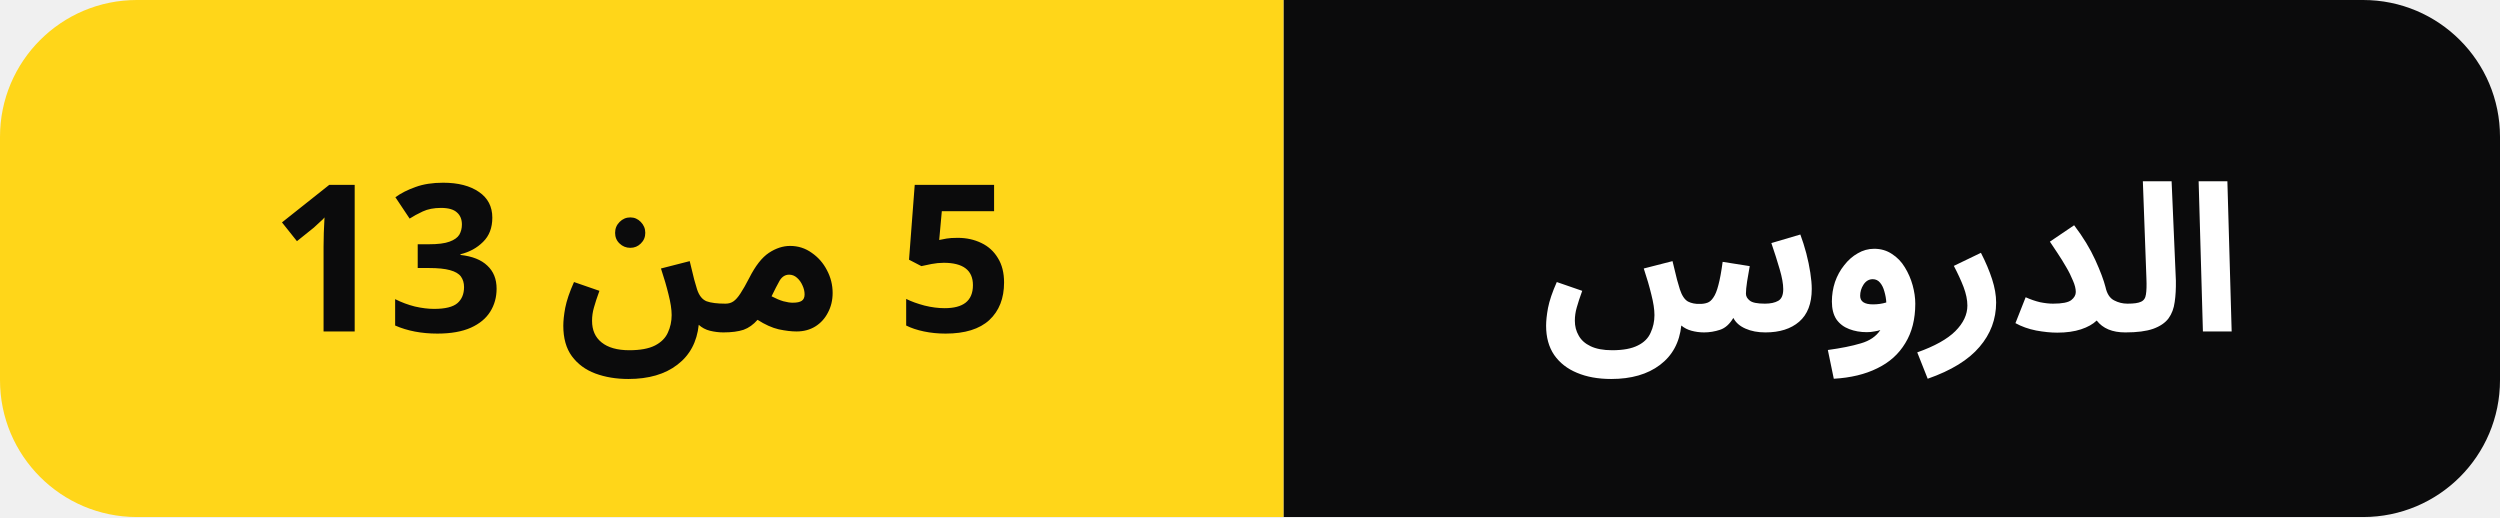
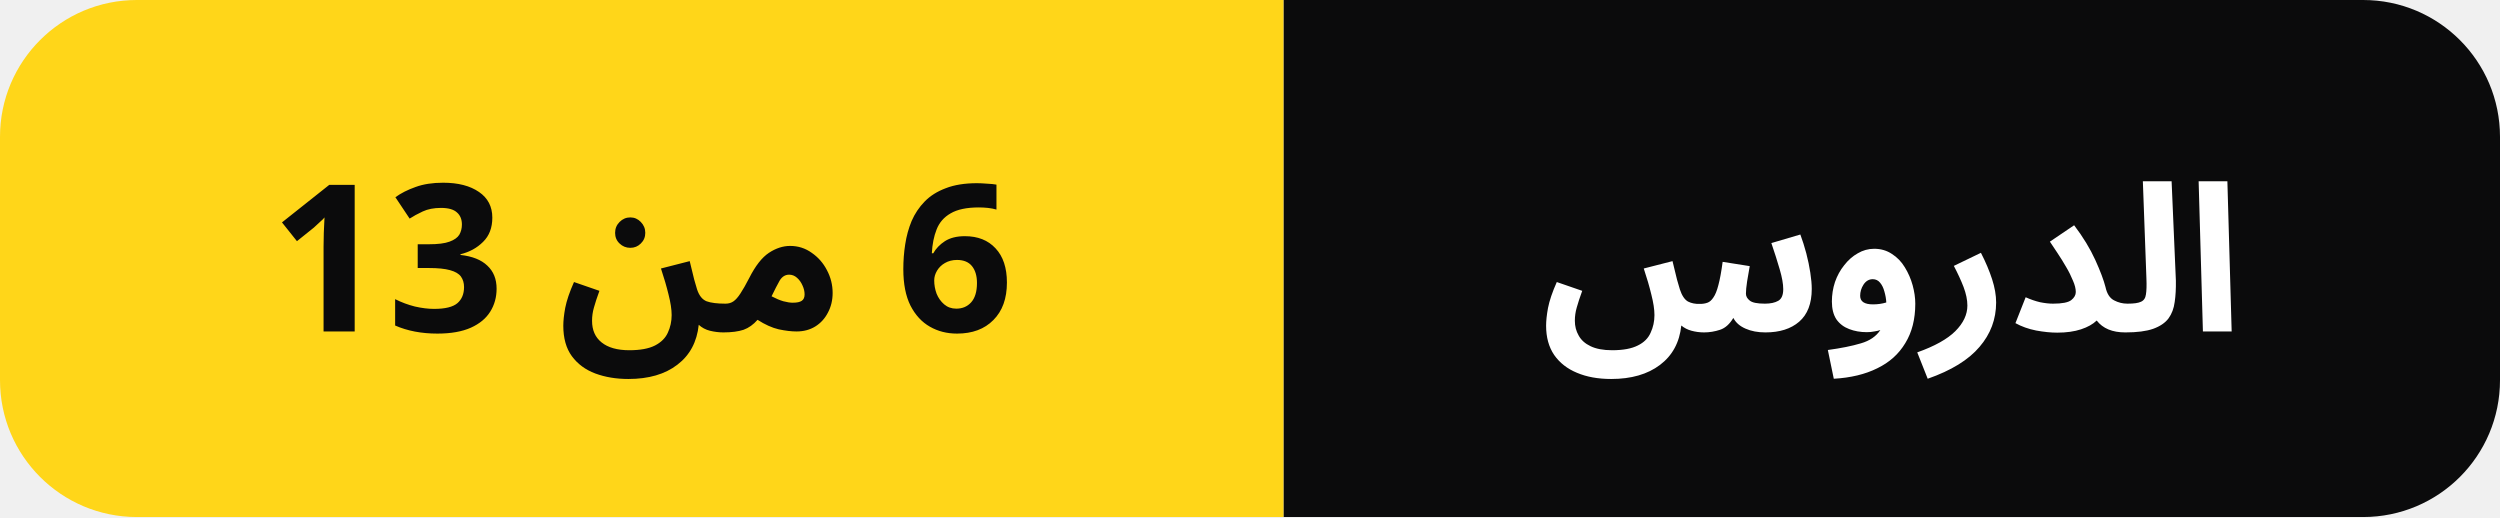
- <svg xmlns="http://www.w3.org/2000/svg" viewBox="0 0 164.4 34" width="164.4" height="34" role="img" aria-label="الدروس: 5 من 13" lang="ar">
+ <svg xmlns="http://www.w3.org/2000/svg" viewBox="0 0 164.4 34" width="164.4" height="34" role="img" aria-label="الدروس: 6 من 13" lang="ar">
  <clipPath id="r">
    <rect width="164.4" height="34" rx="9" />
  </clipPath>
  <g clip-path="url(#r)">
    <rect x="84.4" width="80.0" height="34" fill="#0B0B0C" />
    <rect x="0.0" width="84.4" height="34" fill="#FFD619" />
  </g>
  <text x="124.4" y="21.8" text-anchor="middle" font-family="'IBM Plex Sans Arabic','Estedad','Noto Sans Arabic','Segoe UI','Geeza Pro',Arial,Tahoma,sans-serif" font-size="13.5" font-weight="700" fill="#FFFFFF">‫الدروس‬</text>
-   <text x="42.2" y="21.8" text-anchor="middle" font-family="'IBM Plex Sans Arabic','Estedad','Noto Sans Arabic','Segoe UI','Geeza Pro',Arial,Tahoma,sans-serif" font-size="13.5" font-weight="700" fill="#0B0B0C">‫5 من 13‬</text>
+   <text x="42.2" y="21.8" text-anchor="middle" font-family="'IBM Plex Sans Arabic','Estedad','Noto Sans Arabic','Segoe UI','Geeza Pro',Arial,Tahoma,sans-serif" font-size="13.5" font-weight="700" fill="#0B0B0C">‫6 من 13‬</text>
</svg>
